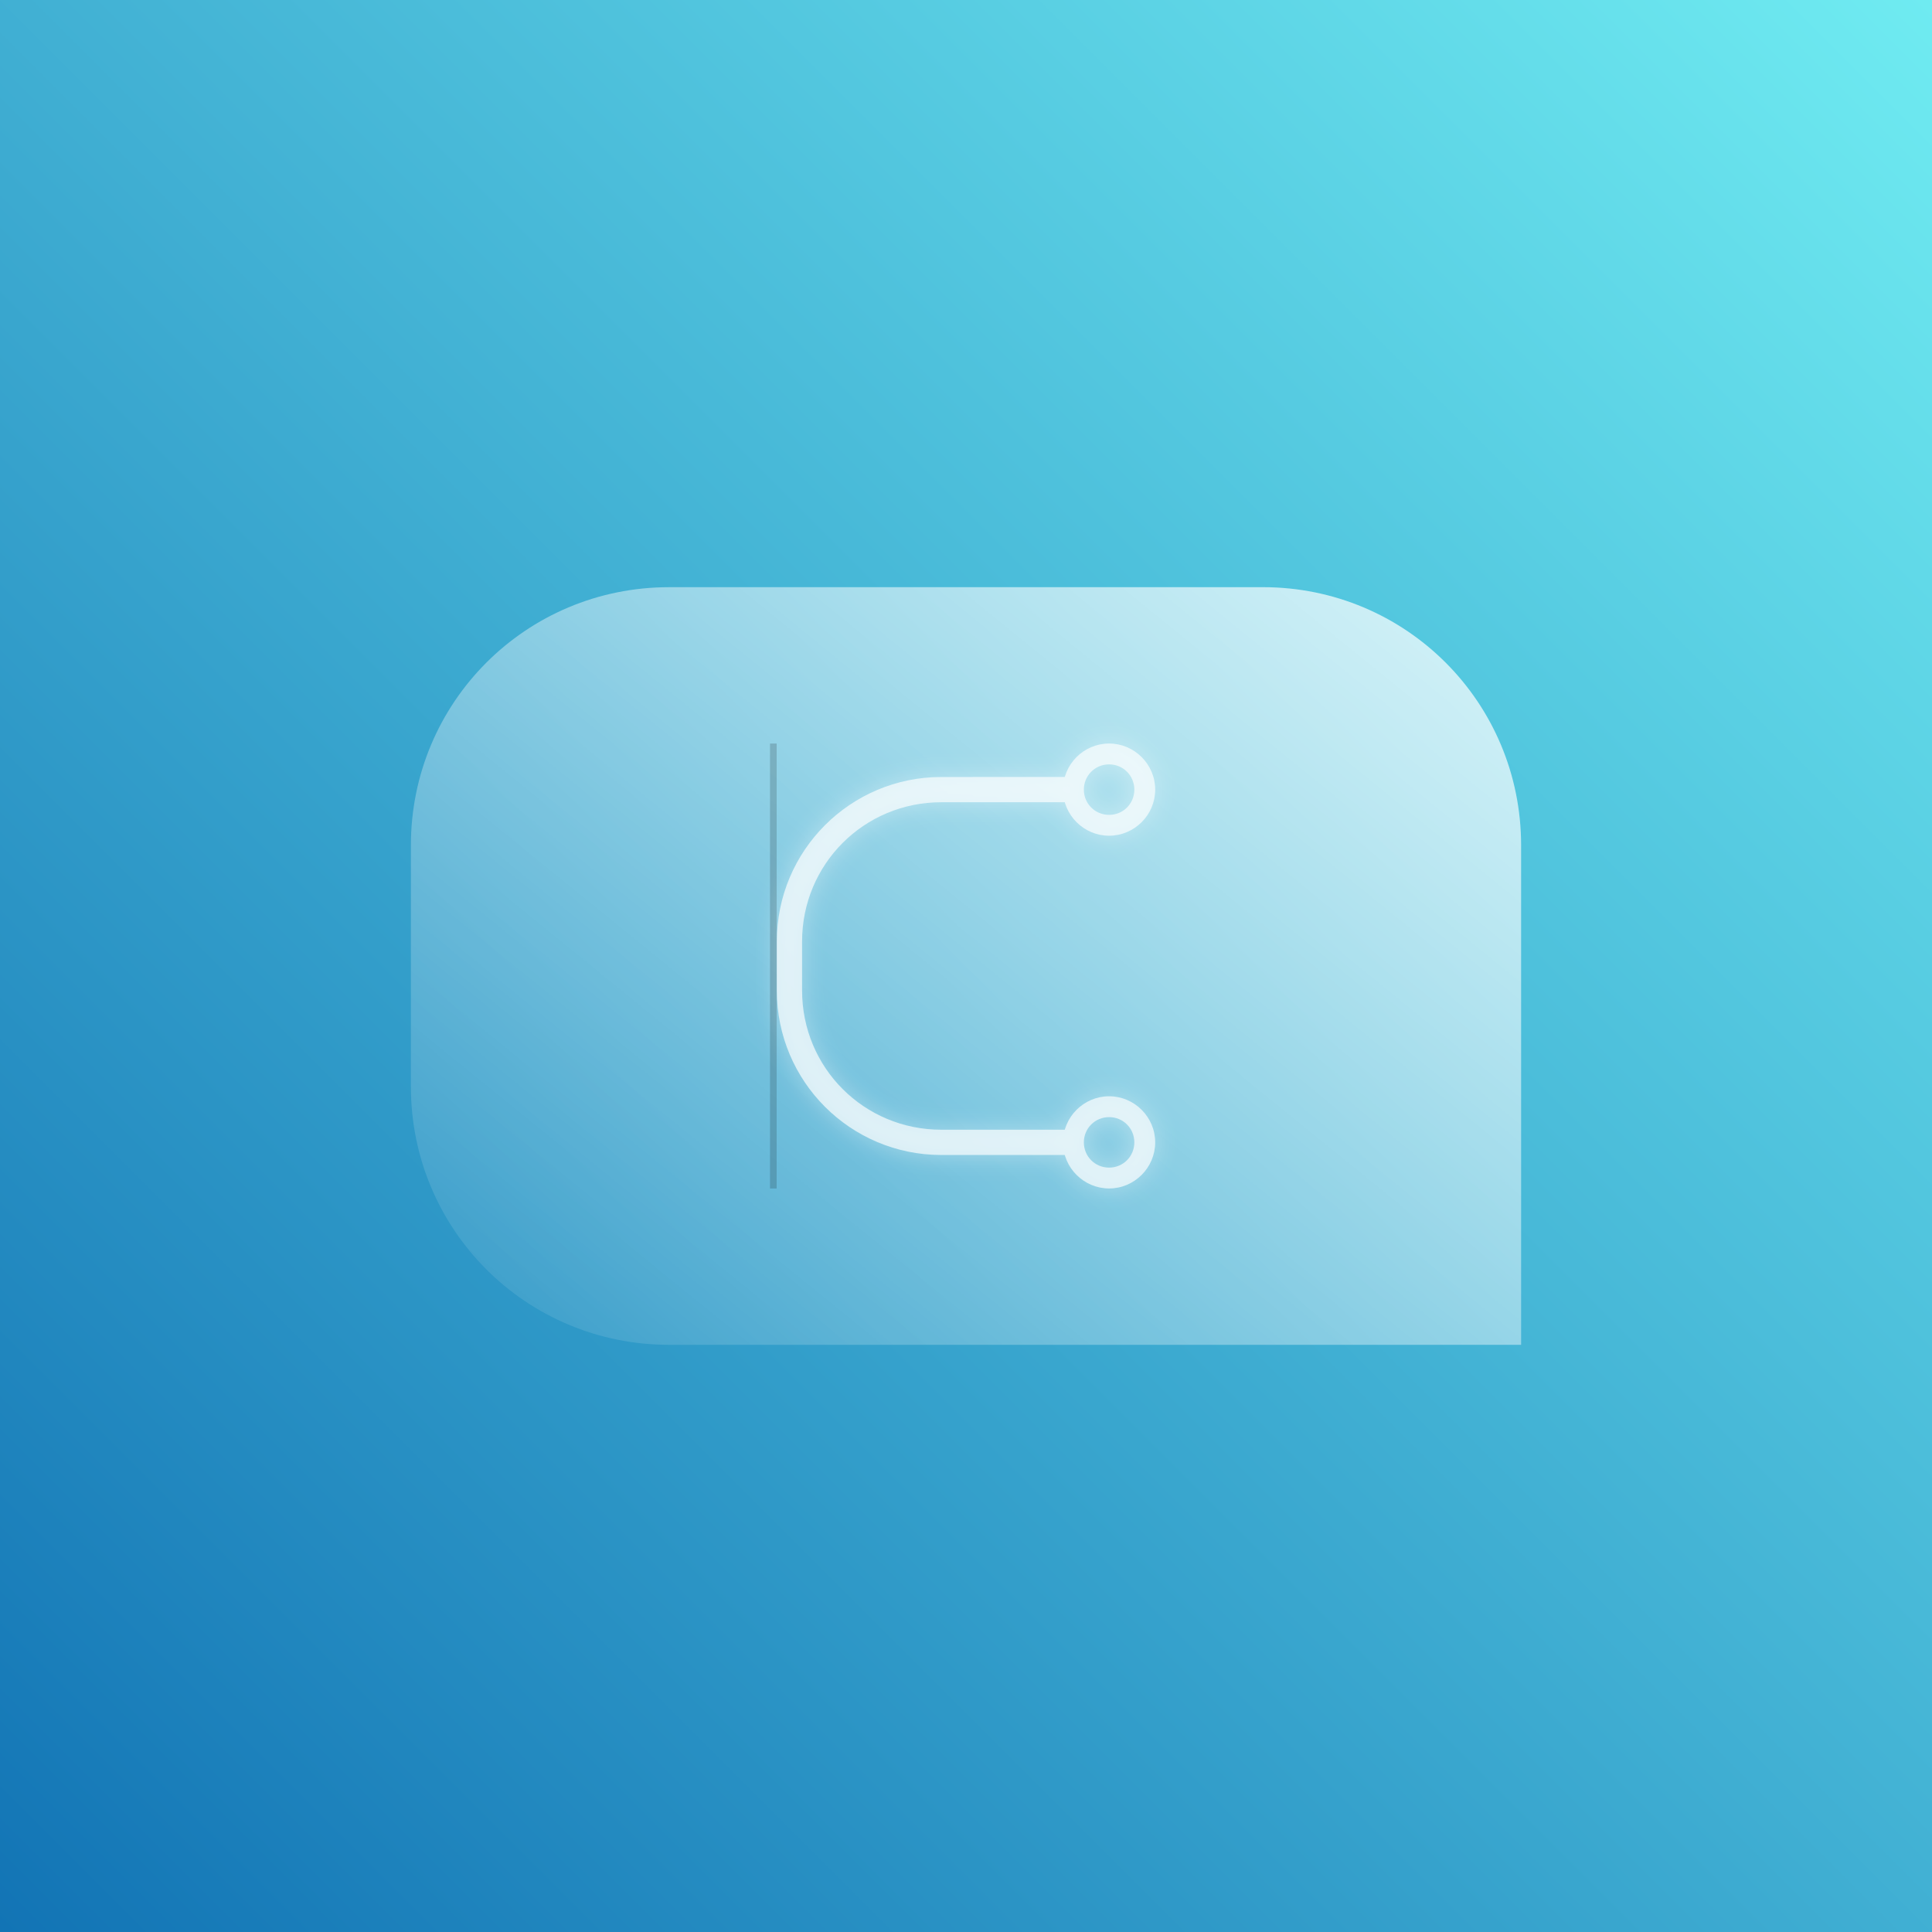
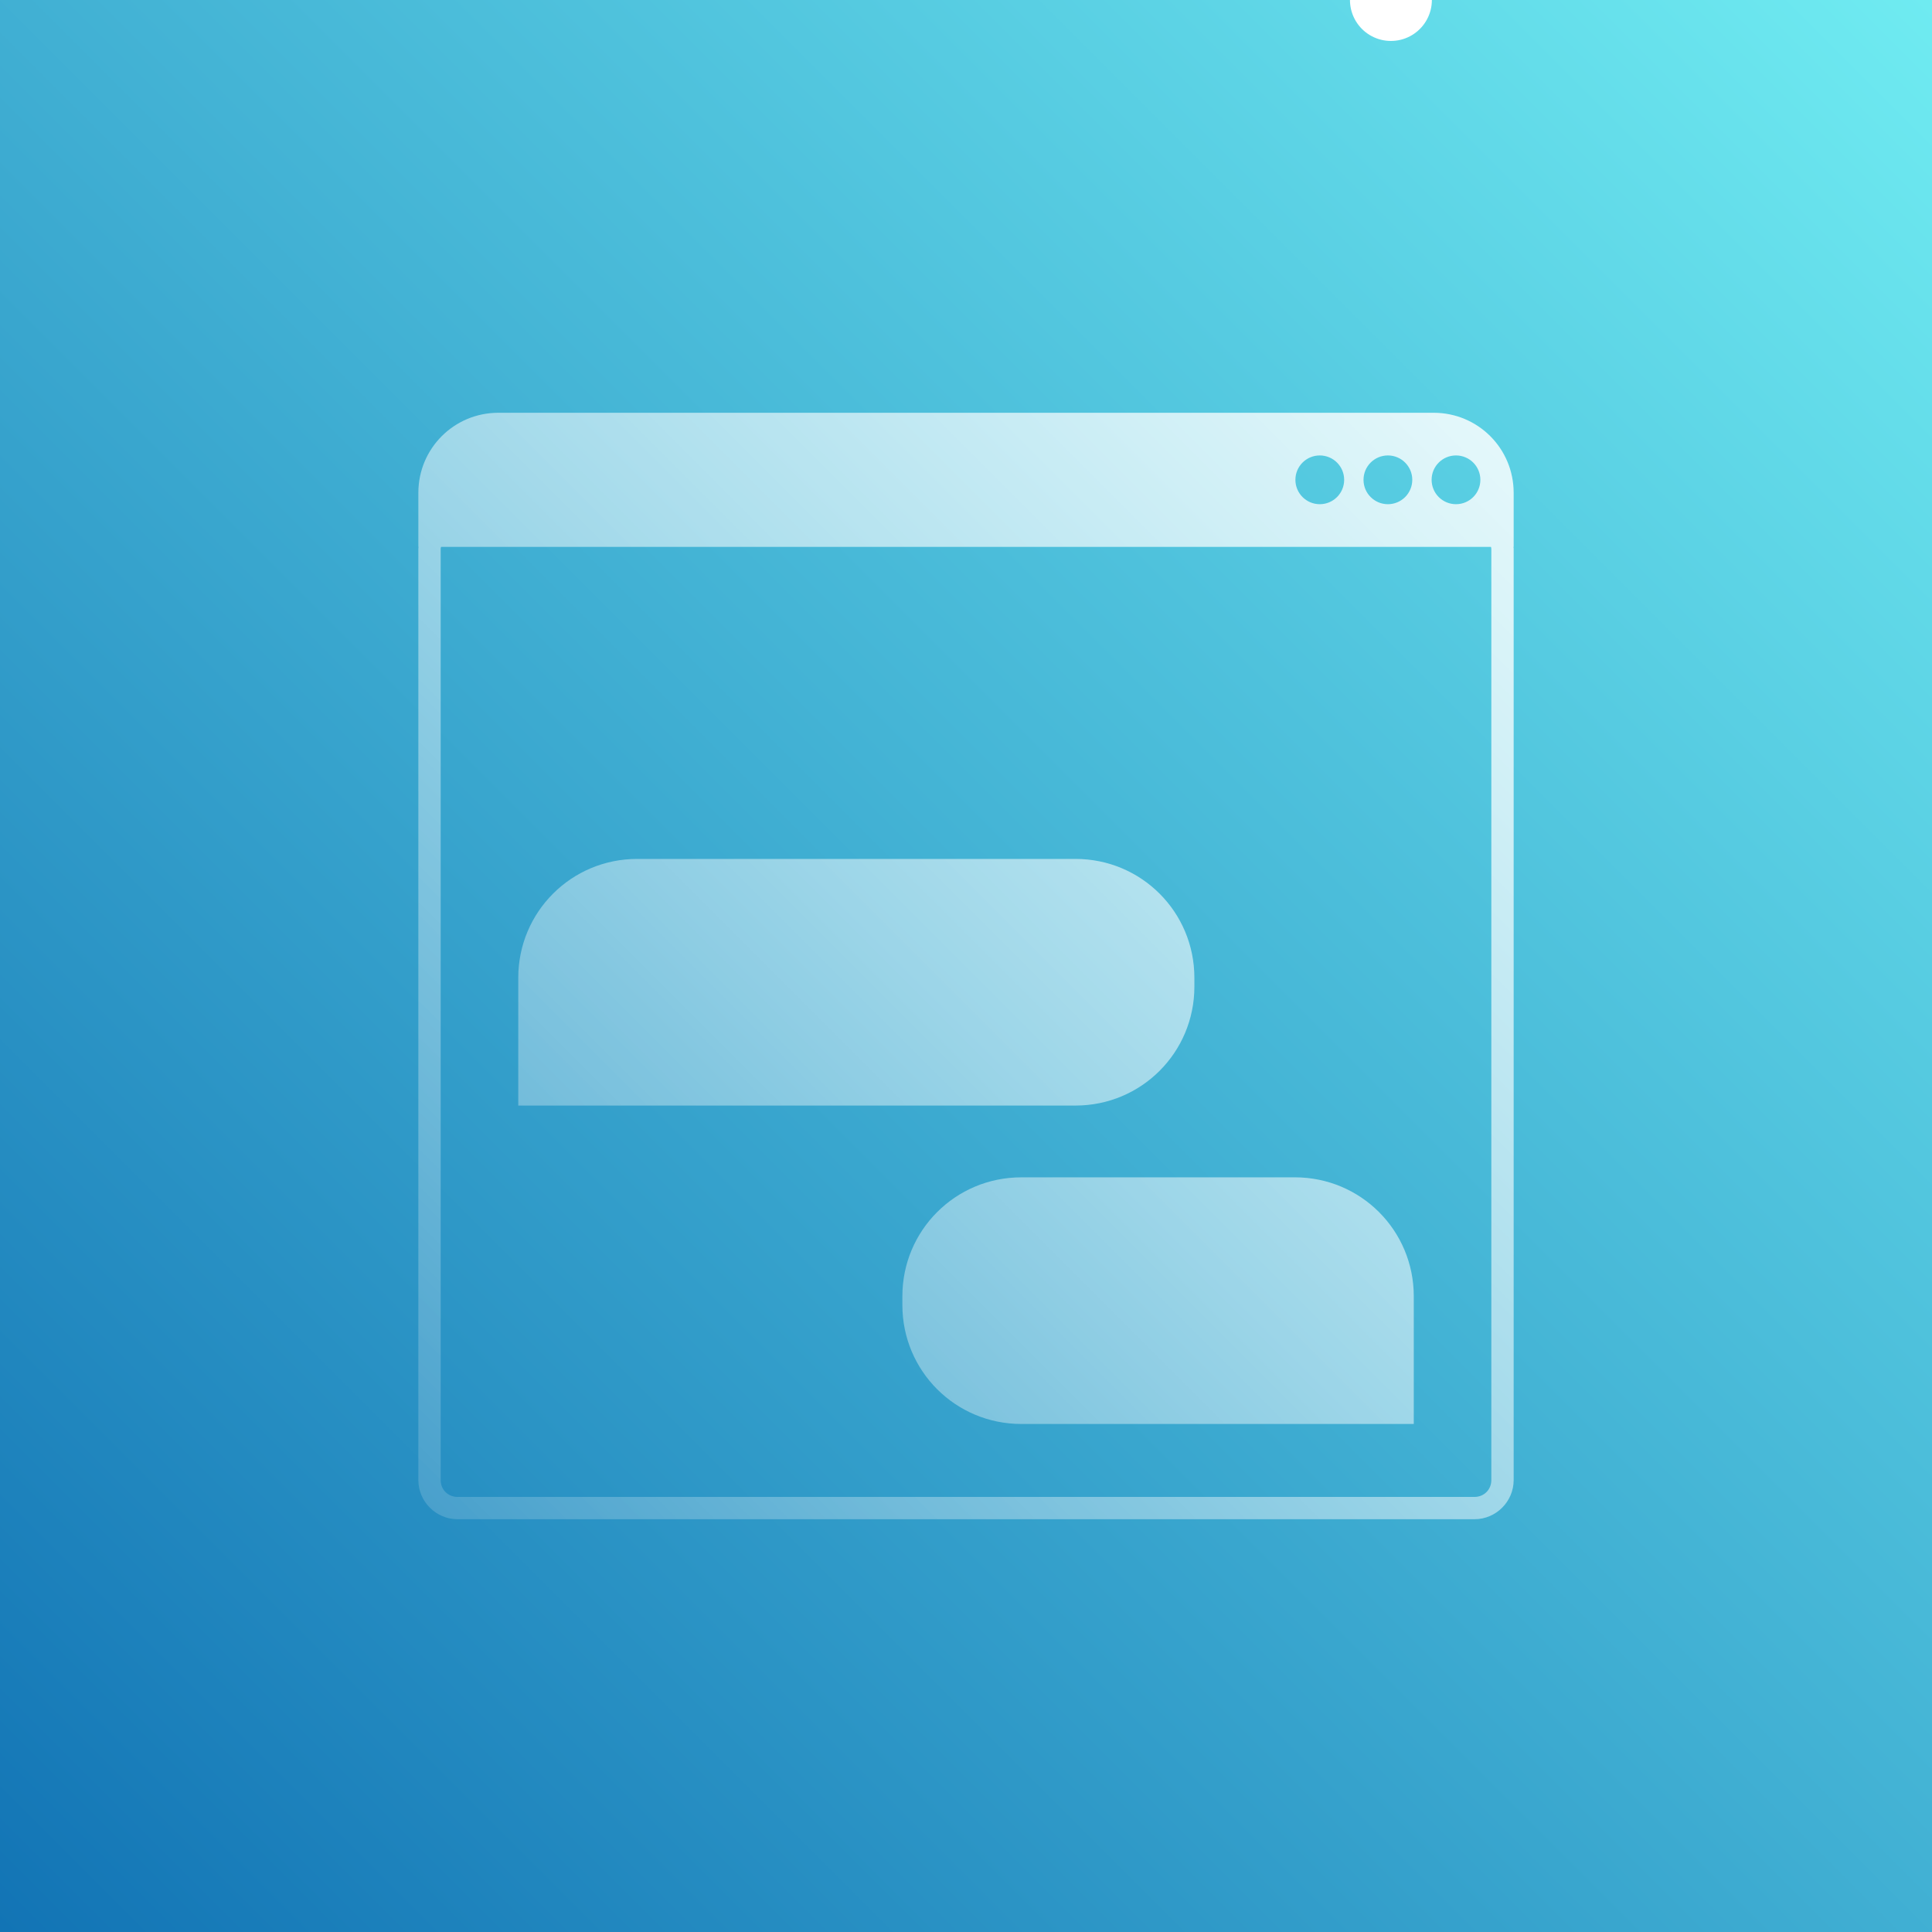
<svg xmlns="http://www.w3.org/2000/svg" xmlns:xlink="http://www.w3.org/1999/xlink" width="105.833mm" height="105.833mm" viewBox="0 0 105.833 105.833" version="1.1" id="svg1" xml:space="preserve">
  <defs id="defs1">
    <linearGradient id="linearGradient3">
      <stop style="stop-color:#ffffff;stop-opacity:1;" offset="0" id="stop3" />
      <stop style="stop-color:#ffffff;stop-opacity:0;" offset="1" id="stop4" />
    </linearGradient>
    <linearGradient id="linearGradient1">
      <stop style="stop-color:#6febf1;stop-opacity:1;" offset="0" id="stop1" />
      <stop style="stop-color:#1274b5;stop-opacity:1;" offset="1" id="stop2" />
    </linearGradient>
    <style id="style1">
      .cls-1 {
        stroke-width: 0px;
      }
    </style>
    <linearGradient xlink:href="#linearGradient1" id="linearGradient2" x1="400" y1="0" x2="0" y2="400" gradientUnits="userSpaceOnUse" gradientTransform="matrix(0.2645833,0,0,0.2645833,52.16596,95.58333)" />
-     <linearGradient xlink:href="#linearGradient3" id="linearGradient14" x1="147.624" y1="95.583" x2="75.948" y2="183.822" gradientUnits="userSpaceOnUse" gradientTransform="translate(-6.8764649e-6)" />
-     <filter style="color-interpolation-filters:sRGB" id="filter18" x="-0.076" y="-0.064" width="1.151" height="1.129">
-       <feGaussianBlur stdDeviation="0.859" id="feGaussianBlur18" />
-     </filter>
+     <linearGradient xlink:href="#linearGradient3" id="linearGradient14" x1="188.59" y1="-1.511" x2="-32.257" y2="219.336" gradientUnits="userSpaceOnUse" gradientTransform="matrix(0.390854,0,0,0.390854,74.53086,105.9875)" />
  </defs>
  <g id="layer1" transform="translate(-52.16596,-95.58333)">
    <rect style="fill:url(#linearGradient2);fill-opacity:1;stroke:none;stroke-width:9.202;stroke-linecap:round;stroke-linejoin:round;stroke-dasharray:none;stroke-opacity:1;paint-order:stroke markers fill" id="rect5" width="105.833" height="105.833" x="52.166" y="95.583" ry="0" />
-     <g id="g24" transform="matrix(0.8485081,0,0,0.8485081,15.91917,22.49655)">
-       <path id="rect11" style="fill:url(#linearGradient14);fill-opacity:1;stroke:none;stroke-width:3;stroke-linecap:round;stroke-linejoin:round;stroke-dasharray:none;stroke-opacity:1;paint-order:markers fill stroke" d="m 85.914,124.044 c -9.235,0 -16.669,7.434 -16.669,16.669 v 15.574 c 0,9.235 7.434,16.669 16.669,16.669 h 27.161 11.176 16.669 v -16.669 -10.41 -5.165 c 0,-9.235 -7.434,-16.669 -16.669,-16.669 z" />
-       <g id="g18">
-         <g id="g16" transform="matrix(0.8973714,0,0,0.8973714,14.77967,15.24042)" style="opacity:0.356;fill:#ffffff;fill-opacity:1;stroke:none;stroke-opacity:1;filter:url(#filter18)">
-           <path id="path11" style="color:#000000;fill:#ffffff;fill-opacity:1;stroke:none;stroke-width:0.5;stroke-linecap:butt;stroke-linejoin:miter;stroke-dasharray:none;stroke-opacity:1;paint-order:markers fill stroke" d="m 98.857,134.903 c -6.542,0 -11.837,5.296 -11.837,11.838 v 3.517 c 0,6.542 5.295,11.838 11.837,11.838 h 9.811 v -1.817 h -9.811 c -5.567,0 -10.02,-4.454 -10.02,-10.022 v -3.517 c 0,-5.567 4.453,-10.022 10.02,-10.022 h 9.811 v -1.817 z" />
-           <path style="color:#000000;fill:#ffffff;fill-opacity:1;stroke:none;stroke-opacity:1;-inkscape-stroke:none;paint-order:markers fill stroke" d="m 110.925,132.495 c -1.823,0 -3.316,1.494 -3.316,3.316 0,1.823 1.494,3.316 3.316,3.316 1.823,0 3.316,-1.494 3.316,-3.316 0,-1.823 -1.494,-3.316 -3.316,-3.316 z m 0,1.5 c 1.012,0 1.816,0.804 1.816,1.816 0,1.012 -0.804,1.816 -1.816,1.816 -1.012,0 -1.816,-0.804 -1.816,-1.816 0,-1.012 0.804,-1.816 1.816,-1.816 z" id="path16" />
-           <path style="color:#000000;fill:#ffffff;fill-opacity:1;stroke:none;stroke-opacity:1;-inkscape-stroke:none;paint-order:markers fill stroke" d="m 110.925,157.872 c -1.823,0 -3.316,1.494 -3.316,3.316 0,1.823 1.494,3.316 3.316,3.316 1.823,0 3.316,-1.494 3.316,-3.316 0,-1.823 -1.494,-3.316 -3.316,-3.316 z m 0,1.5 c 1.012,0 1.816,0.804 1.816,1.816 0,1.012 -0.804,1.816 -1.816,1.816 -1.012,0 -1.816,-0.804 -1.816,-1.816 0,-1.012 0.804,-1.816 1.816,-1.816 z" id="path16-2" />
-         </g>
-         <g id="g16-5" transform="matrix(0.8973714,0,0,0.8973714,14.77967,15.24042)" style="opacity:0.676;fill:#ffffff;fill-opacity:1;stroke:none;stroke-opacity:1">
-           <path id="path11-5" style="color:#000000;fill:#ffffff;fill-opacity:1;stroke:none;stroke-width:0.5;stroke-linecap:butt;stroke-linejoin:miter;stroke-dasharray:none;stroke-opacity:1;paint-order:markers fill stroke" d="m 98.857,134.903 c -6.542,0 -11.837,5.296 -11.837,11.838 v 3.517 c 0,6.542 5.295,11.838 11.837,11.838 h 9.811 v -1.817 h -9.811 c -5.567,0 -10.02,-4.454 -10.02,-10.022 v -3.517 c 0,-5.567 4.453,-10.022 10.02,-10.022 h 9.811 v -1.817 z" />
-           <path style="color:#000000;fill:#ffffff;fill-opacity:1;stroke:none;stroke-opacity:1;-inkscape-stroke:none;paint-order:markers fill stroke" d="m 110.925,132.495 c -1.823,0 -3.316,1.494 -3.316,3.316 0,1.823 1.494,3.316 3.316,3.316 1.823,0 3.316,-1.494 3.316,-3.316 0,-1.823 -1.494,-3.316 -3.316,-3.316 z m 0,1.5 c 1.012,0 1.816,0.804 1.816,1.816 0,1.012 -0.804,1.816 -1.816,1.816 -1.012,0 -1.816,-0.804 -1.816,-1.816 0,-1.012 0.804,-1.816 1.816,-1.816 z" id="path16-4" />
-           <path style="color:#000000;fill:#ffffff;fill-opacity:1;stroke:none;stroke-opacity:1;-inkscape-stroke:none;paint-order:markers fill stroke" d="m 110.925,157.872 c -1.823,0 -3.316,1.494 -3.316,3.316 0,1.823 1.494,3.316 3.316,3.316 1.823,0 3.316,-1.494 3.316,-3.316 0,-1.823 -1.494,-3.316 -3.316,-3.316 z m 0,1.5 c 1.012,0 1.816,0.804 1.816,1.816 0,1.012 -0.804,1.816 -1.816,1.816 -1.012,0 -1.816,-0.804 -1.816,-1.816 0,-1.012 0.804,-1.816 1.816,-1.816 z" id="path16-2-2" />
-         </g>
-         <path style="opacity:0.167;fill:#7a3636;fill-opacity:1;stroke:#000000;stroke-width:0.429;stroke-linecap:butt;stroke-linejoin:miter;stroke-dasharray:none;stroke-opacity:1;paint-order:markers fill stroke" d="m 92.644,134.138 v 28.725" id="path17" />
-       </g>
-     </g>
+     <path id="rect11" style="fill:url(#linearGradient14);fill-opacity:1;stroke:none;stroke-width:1.173;stroke-linecap:round;stroke-linejoin:round;stroke-dasharray:none;stroke-opacity:1;paint-order:markers fill stroke" d="m 79.468,118.194 c -2.43,0 -4.385,1.956 -4.385,4.385 v 2.095 0.865 h 0.01 c -0.002,0.033 -0.01,0.065 -0.01,0.098 v 51.022 c 0,1.178 0.967,2.146 2.146,2.146 h 55.708 c 1.178,0 2.146,-0.967 2.146,-2.146 v -51.022 c 0,-0.034 -0.009,-0.065 -0.01,-0.098 h 0.01 v -0.865 -2.095 c 0,-2.43 -1.956,-4.385 -4.385,-4.385 z m 44.995,2.338 a 1.335,1.335 0 0 1 1.335,1.335 1.335,1.335 0 0 1 -1.335,1.336 1.335,1.335 0 0 1 -1.336,-1.336 1.335,1.335 0 0 1 1.336,-1.335 z m 3.73,0 a 1.335,1.335 0 0 1 1.336,1.335 1.335,1.335 0 0 1 -1.336,1.336 1.335,1.335 0 0 1 -1.335,-1.336 1.335,1.335 0 0 1 1.335,-1.335 z m 3.731,0 a 1.335,1.335 0 0 1 1.335,1.335 1.335,1.335 0 0 1 -1.335,1.336 1.335,1.335 0 0 1 -1.336,-1.336 1.335,1.335 0 0 1 1.336,-1.335 z m -55.598,5.008 h 0.489 56.537 0.489 c 0.004,0.034 0.019,0.063 0.019,0.098 v 51.022 c 0,0.522 -0.4,0.923 -0.922,0.923 H 77.228 c -0.522,0 -0.922,-0.401 -0.922,-0.923 v -51.022 c 0,-0.035 0.015,-0.064 0.019,-0.098 z m 10.745,17.094 c -3.609,0 -6.515,2.906 -6.515,6.515 v 6.996 h 30.522 c 3.609,0 6.515,-2.906 6.515,-6.515 v -0.481 c 0,-3.609 -2.906,-6.515 -6.515,-6.515 z m 21.041,17.443 c -3.609,0 -6.515,2.906 -6.515,6.515 v 0.48 c 0,3.609 2.906,6.515 6.515,6.515 h 21.499 v -6.996 c 0,-3.609 -2.906,-6.515 -6.515,-6.515 z" />
+     <ellipse style="opacity:1;fill:#b86e6e;fill-opacity:1;stroke:#ffffff;stroke-width:4.487;stroke-linecap:round;stroke-linejoin:round;stroke-dasharray:none;stroke-opacity:1;paint-order:markers stroke fill" id="path9" cx="128.359" cy="95.583" rx="5.7985955e-07" ry="9.382324e-07" />
  </g>
</svg>
